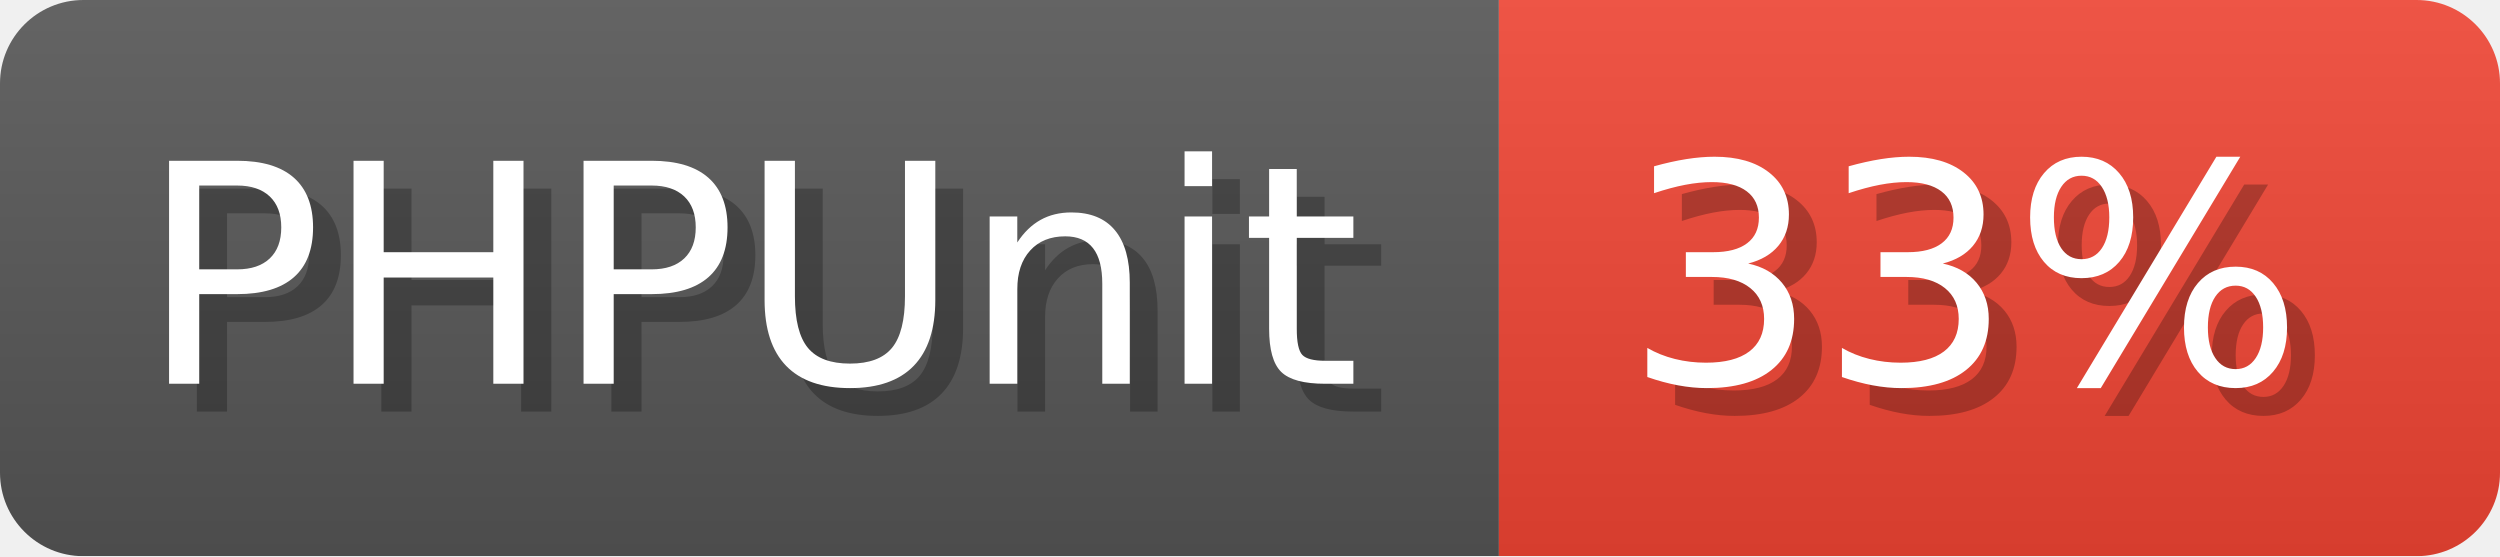
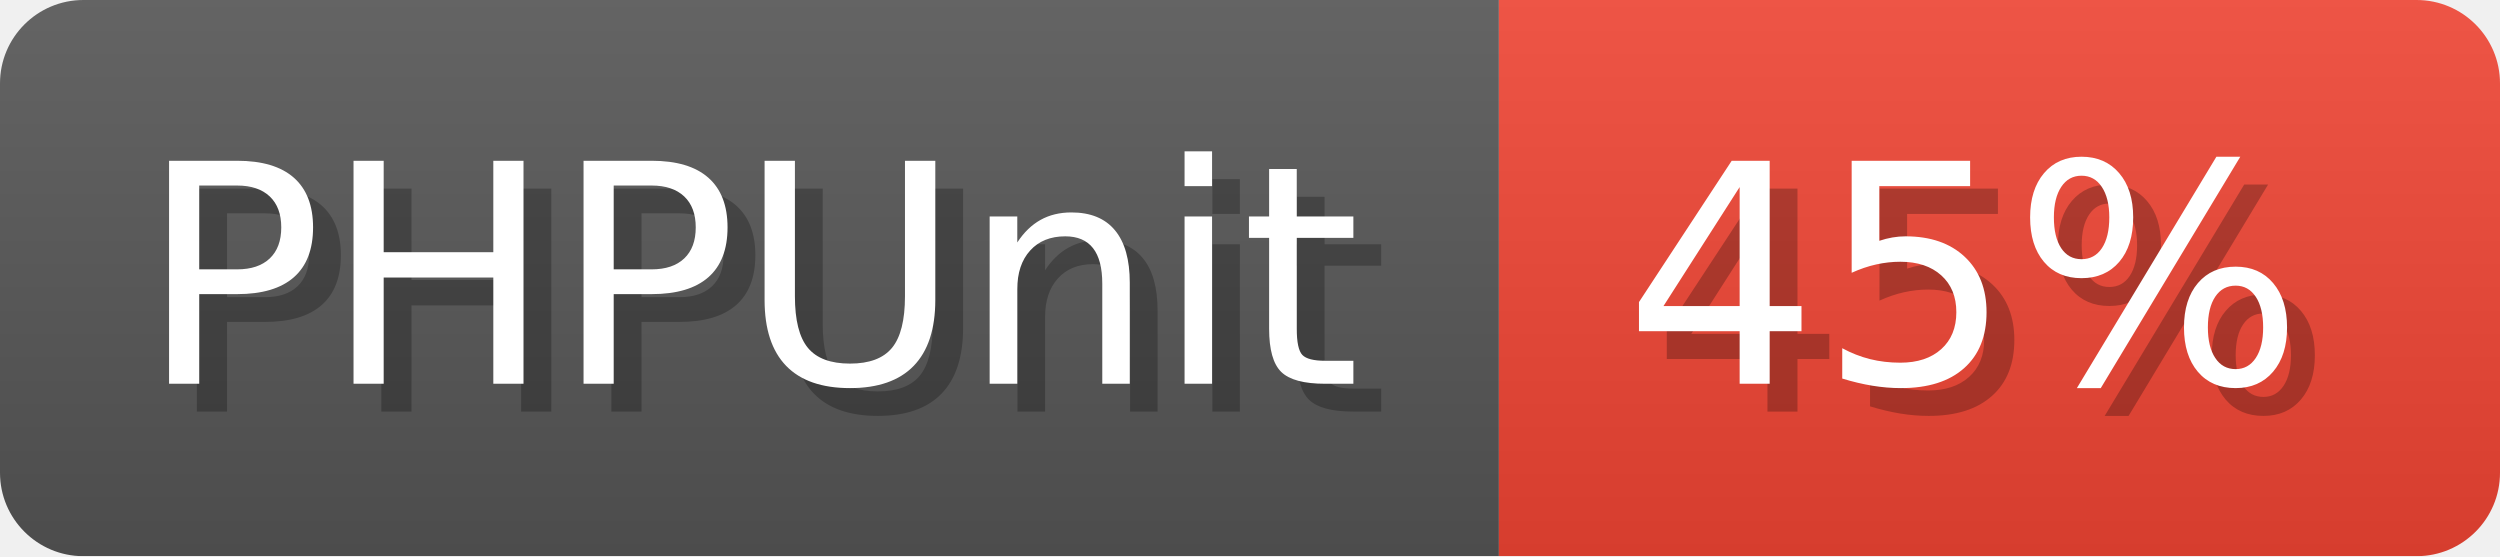
- <svg xmlns="http://www.w3.org/2000/svg" width="89.9" height="20" viewBox="0 0 899 200" role="img" aria-label="PHPUnit: 33%">
+ <svg xmlns="http://www.w3.org/2000/svg" width="89.9" height="20" viewBox="0 0 899 200" role="img" aria-label="PHPUnit: 45%">
  <linearGradient id="a" x2="0" y2="100%">
    <stop offset="0" stop-opacity=".1" stop-color="#EEE" />
    <stop offset="1" stop-opacity=".1" />
  </linearGradient>
  <mask id="m">
    <rect width="899" height="200" rx="30" fill="#FFF" />
  </mask>
  <g mask="url(#m)">
    <rect width="539" height="200" fill="#555" />
    <rect width="360" height="200" fill="#E43" x="539" />
    <rect width="899" height="200" fill="url(#a)" />
  </g>
  <g aria-hidden="true" fill="#fff" text-anchor="start" font-family="Verdana,DejaVu Sans,sans-serif" font-size="110">
    <text x="60" y="148" textLength="439" fill="#000" opacity="0.25">PHPUnit</text>
    <text x="50" y="138" textLength="439">PHPUnit</text>
-     <text x="594" y="148" textLength="260" fill="#000" opacity="0.25">33%</text>
-     <text x="584" y="138" textLength="260">33%</text>
+     <text x="594" y="148" textLength="260" fill="#000" opacity="0.25">45%</text>
+     <text x="584" y="138" textLength="260">45%</text>
  </g>
</svg>
